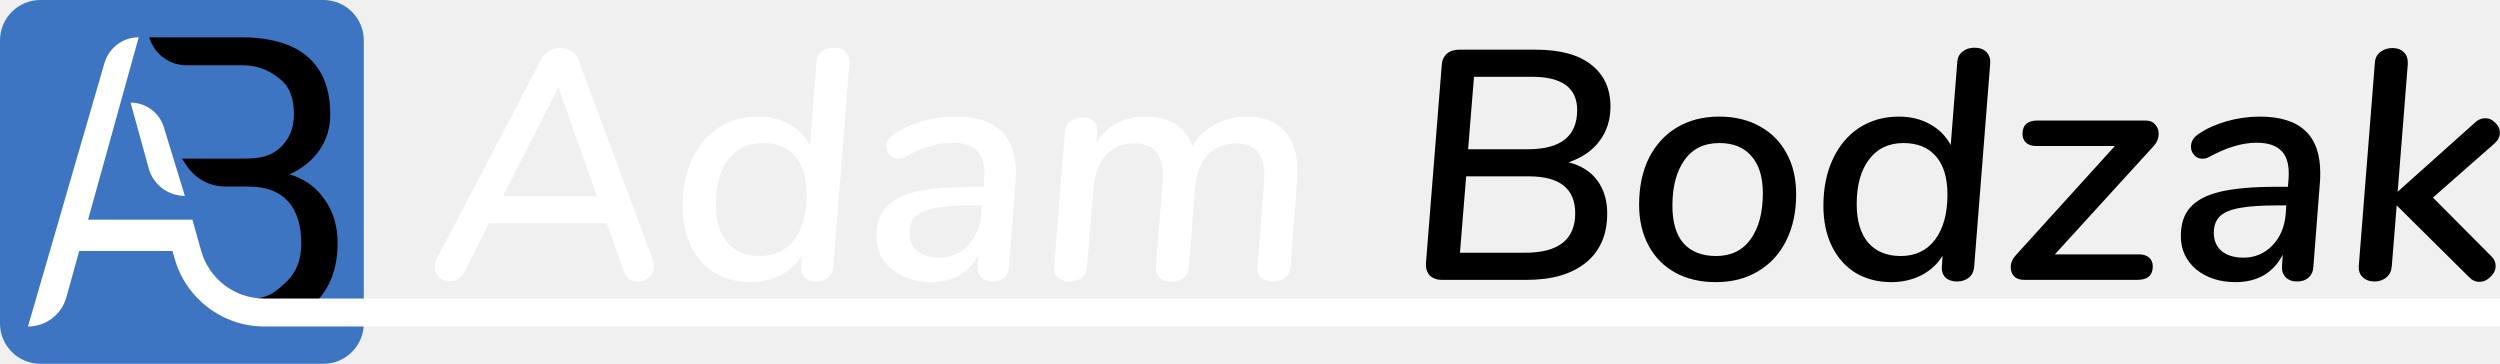
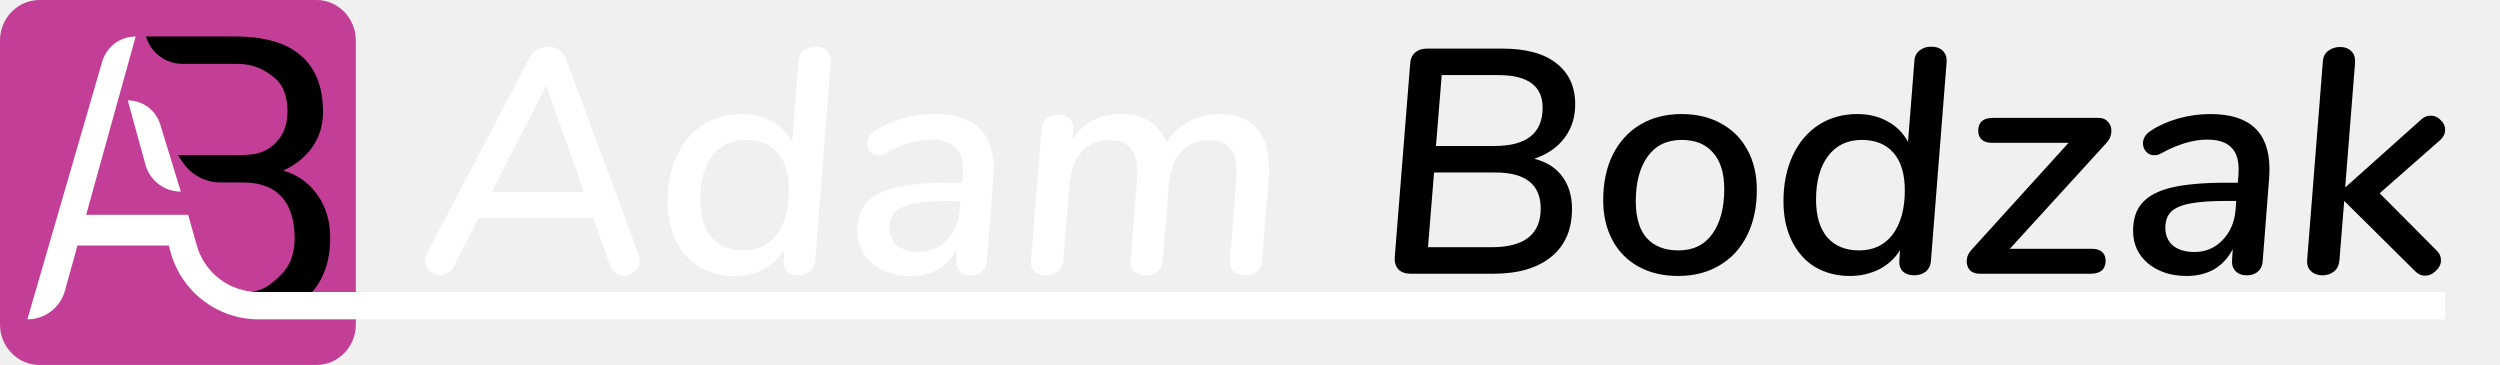
- <svg xmlns="http://www.w3.org/2000/svg" width="268" height="39" viewBox="0 0 268 39" fill="none">
-   <path fill-rule="evenodd" clip-rule="evenodd" d="M4.333 39H34.667C37.06 39 39 37.06 39 34.667V4.333C39 1.94 37.06 0 34.667 0H4.333C1.94 0 0 1.94 0 4.333V34.667C0 37.06 1.94 39 4.333 39Z" fill="#3E75C3" />
-   <path d="M16 4L25.797 4C28.986 4 31.381 4.696 32.982 6.087C34.596 7.478 35.404 9.536 35.404 12.261C35.404 13.709 35.013 14.993 34.233 16.115C33.453 17.222 32.39 18.081 31.044 18.691C32.632 19.159 33.883 20.054 34.798 21.374C35.726 22.68 36.191 24.241 36.191 26.058C36.191 28.84 35.336 31.026 33.627 32.615C32.552 33.616 31.196 34.302 29.561 34.673C27.657 35.104 25.859 33.865 25.043 32.092L25 32H27C28.803 32 29.685 31.168 30.721 30.188C31.771 29.195 32.295 27.832 32.295 26.1C32.295 22.367 30.538 20 26.691 20H24.176C22.504 20 20.943 19.165 20.016 17.773L19.5 17H26.191C27.886 17 28.966 16.775 29.975 15.88C30.997 14.986 31.508 13.773 31.508 12.24C31.508 10.536 31.038 9.302 30.096 8.535C29.154 7.754 27.924 7 26 7L20 7C18.208 7 16.618 5.854 16.051 4.154L16 4Z" fill="black" />
-   <path d="M14 11L15.941 18.046C16.421 19.791 18.008 21 19.818 21L17.561 13.633C17.081 12.069 15.637 11 14 11Z" fill="white" />
-   <path d="M8.492 26.909H18.492L18.718 27.711C19.932 32.022 23.864 35 28.343 35H268V32H28.305C25.168 32 22.414 29.913 21.566 26.892L20.626 23.545H9.443L14.869 4C13.169 4 11.674 5.123 11.2 6.755L3 35C4.918 35 6.601 33.721 7.114 31.872L8.492 26.909Z" fill="white" />
-   <path d="M168.162 17.4C169.515 17.75 170.542 18.403 171.242 19.36C171.942 20.317 172.292 21.495 172.292 22.895C172.292 25.158 171.533 26.908 170.017 28.145C168.5 29.382 166.388 30 163.682 30H154.582C154.022 30 153.578 29.837 153.252 29.51C152.948 29.16 152.82 28.705 152.867 28.145L154.547 7.075C154.57 6.515 154.745 6.083 155.072 5.78C155.422 5.477 155.865 5.325 156.402 5.325H164.627C167.24 5.325 169.223 5.862 170.577 6.935C171.953 8.008 172.642 9.502 172.642 11.415C172.642 12.838 172.257 14.063 171.487 15.09C170.74 16.117 169.632 16.887 168.162 17.4ZM158.012 8.23L157.382 16H163.787C167.31 16 169.072 14.6 169.072 11.8C169.072 9.42 167.45 8.23 164.207 8.23H158.012ZM163.472 27.095C167.065 27.095 168.862 25.683 168.862 22.86C168.862 20.223 167.205 18.905 163.892 18.905H157.172L156.507 27.095H163.472Z" fill="black" />
-   <path d="M183.937 30.245C182.281 30.245 180.834 29.907 179.597 29.23C178.361 28.553 177.404 27.585 176.727 26.325C176.051 25.065 175.712 23.607 175.712 21.95C175.712 20.037 176.062 18.368 176.762 16.945C177.486 15.522 178.489 14.425 179.772 13.655C181.079 12.885 182.584 12.5 184.287 12.5C185.967 12.5 187.426 12.85 188.662 13.55C189.899 14.227 190.856 15.195 191.532 16.455C192.209 17.692 192.547 19.15 192.547 20.83C192.547 22.743 192.186 24.412 191.462 25.835C190.762 27.235 189.759 28.32 188.452 29.09C187.169 29.86 185.664 30.245 183.937 30.245ZM183.972 27.445C185.582 27.445 186.819 26.838 187.682 25.625C188.546 24.412 188.977 22.778 188.977 20.725C188.977 18.975 188.569 17.645 187.752 16.735C186.959 15.802 185.816 15.335 184.322 15.335C182.689 15.335 181.441 15.942 180.577 17.155C179.714 18.368 179.282 20.002 179.282 22.055C179.282 23.828 179.679 25.17 180.472 26.08C181.289 26.99 182.456 27.445 183.972 27.445Z" fill="black" />
-   <path d="M211.673 5.115C212.21 5.115 212.63 5.267 212.933 5.57C213.236 5.873 213.376 6.27 213.353 6.76L211.638 28.495C211.615 29.032 211.428 29.452 211.078 29.755C210.728 30.035 210.296 30.175 209.783 30.175C209.27 30.175 208.861 30.035 208.558 29.755C208.255 29.452 208.126 29.032 208.173 28.495L208.243 27.41C207.706 28.297 206.948 28.997 205.968 29.51C204.988 30 203.915 30.245 202.748 30.245C201.325 30.245 200.053 29.918 198.933 29.265C197.836 28.588 196.985 27.632 196.378 26.395C195.771 25.158 195.468 23.712 195.468 22.055C195.468 20.165 195.806 18.497 196.483 17.05C197.16 15.603 198.105 14.483 199.318 13.69C200.555 12.897 201.966 12.5 203.553 12.5C204.813 12.5 205.921 12.768 206.878 13.305C207.835 13.818 208.581 14.565 209.118 15.545L209.818 6.69C209.841 6.2 210.028 5.815 210.378 5.535C210.728 5.255 211.16 5.115 211.673 5.115ZM203.763 27.445C205.326 27.445 206.551 26.862 207.438 25.695C208.325 24.505 208.768 22.895 208.768 20.865C208.768 19.068 208.36 17.703 207.543 16.77C206.726 15.813 205.56 15.335 204.043 15.335C202.48 15.335 201.255 15.918 200.368 17.085C199.481 18.252 199.038 19.85 199.038 21.88C199.038 23.653 199.446 25.03 200.263 26.01C201.103 26.967 202.27 27.445 203.763 27.445Z" fill="black" />
-   <path d="M230.007 12.92C230.45 12.92 230.788 13.06 231.022 13.34C231.278 13.597 231.407 13.923 231.407 14.32C231.407 14.833 231.22 15.288 230.847 15.685L220.277 27.27H229.307C229.773 27.27 230.135 27.387 230.392 27.62C230.648 27.853 230.777 28.168 230.777 28.565C230.777 29.032 230.637 29.393 230.357 29.65C230.077 29.883 229.668 30 229.132 30H216.952C216.508 30 216.158 29.872 215.902 29.615C215.668 29.358 215.552 29.032 215.552 28.635C215.552 28.168 215.738 27.737 216.112 27.34L226.717 15.65H218.282C217.815 15.65 217.453 15.533 217.197 15.3C216.94 15.067 216.812 14.752 216.812 14.355C216.812 13.398 217.348 12.92 218.422 12.92H230.007Z" fill="black" />
-   <path d="M242.256 12.5C246.573 12.5 248.731 14.507 248.731 18.52C248.731 18.963 248.719 19.302 248.696 19.535L247.996 28.565C247.973 29.078 247.798 29.475 247.471 29.755C247.168 30.035 246.759 30.175 246.246 30.175C245.733 30.175 245.324 30.023 245.021 29.72C244.718 29.393 244.589 28.985 244.636 28.495L244.706 27.305C244.216 28.262 243.539 28.997 242.676 29.51C241.813 30 240.809 30.245 239.666 30.245C237.963 30.245 236.551 29.79 235.431 28.88C234.334 27.947 233.786 26.757 233.786 25.31C233.786 24.003 234.124 22.977 234.801 22.23C235.478 21.46 236.551 20.9 238.021 20.55C239.514 20.2 241.509 20.025 244.006 20.025H245.266L245.336 19.15C245.429 17.82 245.196 16.852 244.636 16.245C244.076 15.615 243.166 15.3 241.906 15.3C240.366 15.3 238.663 15.813 236.796 16.84C236.586 16.957 236.353 17.015 236.096 17.015C235.746 17.015 235.454 16.887 235.221 16.63C234.988 16.373 234.871 16.07 234.871 15.72C234.871 15.16 235.163 14.693 235.746 14.32C236.586 13.76 237.578 13.317 238.721 12.99C239.888 12.663 241.066 12.5 242.256 12.5ZM240.506 27.62C241.719 27.62 242.746 27.188 243.586 26.325C244.426 25.462 244.904 24.353 245.021 23L245.091 22.02H244.111C242.384 22.02 241.031 22.113 240.051 22.3C239.071 22.487 238.371 22.79 237.951 23.21C237.531 23.63 237.321 24.213 237.321 24.96C237.321 25.777 237.601 26.43 238.161 26.92C238.744 27.387 239.526 27.62 240.506 27.62Z" fill="black" />
-   <path d="M267.111 27.515C267.391 27.795 267.531 28.133 267.531 28.53C267.531 28.95 267.345 29.335 266.971 29.685C266.621 30.035 266.225 30.21 265.781 30.21C265.361 30.21 264.988 30.035 264.661 29.685L256.926 22.02L256.401 28.53C256.355 29.067 256.156 29.475 255.806 29.755C255.456 30.035 255.036 30.175 254.546 30.175C254.033 30.175 253.613 30.023 253.286 29.72C252.96 29.417 252.82 28.997 252.866 28.46L254.581 6.795C254.605 6.258 254.803 5.85 255.176 5.57C255.55 5.29 255.981 5.15 256.471 5.15C256.985 5.15 257.393 5.302 257.696 5.605C258 5.885 258.14 6.305 258.116 6.865L257.031 20.55L265.291 13.165C265.618 12.838 265.991 12.675 266.411 12.675C266.831 12.675 267.193 12.838 267.496 13.165C267.823 13.468 267.986 13.818 267.986 14.215C267.986 14.635 267.811 15.008 267.461 15.335L260.811 21.18L267.111 27.515Z" fill="black" />
-   <path d="M70.01 27.935C70.08 28.145 70.115 28.355 70.115 28.565C70.115 29.032 69.928 29.428 69.555 29.755C69.205 30.058 68.808 30.21 68.365 30.21C68.038 30.21 67.735 30.117 67.455 29.93C67.198 29.743 67 29.463 66.86 29.09L65.04 23.91H52.44L49.78 29.16C49.453 29.813 48.94 30.14 48.24 30.14C47.797 30.14 47.412 30 47.085 29.72C46.758 29.417 46.595 29.043 46.595 28.6C46.595 28.343 46.665 28.063 46.805 27.76L58.04 6.34C58.25 5.943 58.542 5.64 58.915 5.43C59.288 5.22 59.673 5.115 60.07 5.115C60.513 5.115 60.91 5.232 61.26 5.465C61.61 5.698 61.867 6.025 62.03 6.445L70.01 27.935ZM53.91 21.04H63.99L59.86 9.35L53.91 21.04Z" fill="white" />
-   <path d="M89.378 5.115C89.915 5.115 90.335 5.267 90.638 5.57C90.941 5.873 91.081 6.27 91.058 6.76L89.343 28.495C89.32 29.032 89.133 29.452 88.783 29.755C88.433 30.035 88.001 30.175 87.488 30.175C86.975 30.175 86.566 30.035 86.263 29.755C85.96 29.452 85.831 29.032 85.878 28.495L85.948 27.41C85.411 28.297 84.653 28.997 83.673 29.51C82.693 30 81.62 30.245 80.453 30.245C79.03 30.245 77.758 29.918 76.638 29.265C75.541 28.588 74.69 27.632 74.083 26.395C73.476 25.158 73.173 23.712 73.173 22.055C73.173 20.165 73.511 18.497 74.188 17.05C74.865 15.603 75.81 14.483 77.023 13.69C78.26 12.897 79.671 12.5 81.258 12.5C82.518 12.5 83.626 12.768 84.583 13.305C85.54 13.818 86.286 14.565 86.823 15.545L87.523 6.69C87.546 6.2 87.733 5.815 88.083 5.535C88.433 5.255 88.865 5.115 89.378 5.115ZM81.468 27.445C83.031 27.445 84.256 26.862 85.143 25.695C86.03 24.505 86.473 22.895 86.473 20.865C86.473 19.068 86.065 17.703 85.248 16.77C84.431 15.813 83.265 15.335 81.748 15.335C80.185 15.335 78.96 15.918 78.073 17.085C77.186 18.252 76.743 19.85 76.743 21.88C76.743 23.653 77.151 25.03 77.968 26.01C78.808 26.967 79.975 27.445 81.468 27.445Z" fill="white" />
-   <path d="M102.427 12.5C106.743 12.5 108.902 14.507 108.902 18.52C108.902 18.963 108.89 19.302 108.867 19.535L108.167 28.565C108.143 29.078 107.968 29.475 107.642 29.755C107.338 30.035 106.93 30.175 106.417 30.175C105.903 30.175 105.495 30.023 105.192 29.72C104.888 29.393 104.76 28.985 104.807 28.495L104.877 27.305C104.387 28.262 103.71 28.997 102.847 29.51C101.983 30 100.98 30.245 99.837 30.245C98.133 30.245 96.722 29.79 95.602 28.88C94.505 27.947 93.957 26.757 93.957 25.31C93.957 24.003 94.295 22.977 94.972 22.23C95.648 21.46 96.722 20.9 98.192 20.55C99.685 20.2 101.68 20.025 104.177 20.025H105.437L105.507 19.15C105.6 17.82 105.367 16.852 104.807 16.245C104.247 15.615 103.337 15.3 102.077 15.3C100.537 15.3 98.834 15.813 96.967 16.84C96.757 16.957 96.523 17.015 96.267 17.015C95.917 17.015 95.625 16.887 95.392 16.63C95.159 16.373 95.042 16.07 95.042 15.72C95.042 15.16 95.334 14.693 95.917 14.32C96.757 13.76 97.749 13.317 98.892 12.99C100.058 12.663 101.237 12.5 102.427 12.5ZM100.677 27.62C101.89 27.62 102.917 27.188 103.757 26.325C104.597 25.462 105.075 24.353 105.192 23L105.262 22.02H104.282C102.555 22.02 101.202 22.113 100.222 22.3C99.242 22.487 98.542 22.79 98.122 23.21C97.702 23.63 97.492 24.213 97.492 24.96C97.492 25.777 97.772 26.43 98.332 26.92C98.915 27.387 99.697 27.62 100.677 27.62Z" fill="white" />
-   <path d="M133.652 12.5C135.426 12.5 136.767 13.002 137.677 14.005C138.611 14.985 139.077 16.432 139.077 18.345C139.077 18.835 139.066 19.208 139.042 19.465L138.342 28.495C138.296 29.078 138.097 29.51 137.747 29.79C137.397 30.047 136.966 30.175 136.452 30.175C135.939 30.175 135.519 30.035 135.192 29.755C134.889 29.475 134.761 29.055 134.807 28.495L135.507 19.605C135.531 19.418 135.542 19.15 135.542 18.8C135.542 16.513 134.539 15.37 132.532 15.37C131.226 15.37 130.187 15.802 129.417 16.665C128.671 17.505 128.227 18.753 128.087 20.41L127.457 28.495C127.411 29.078 127.212 29.51 126.862 29.79C126.512 30.047 126.081 30.175 125.567 30.175C125.054 30.175 124.634 30.035 124.307 29.755C124.004 29.475 123.876 29.055 123.922 28.495L124.622 19.64C124.646 19.453 124.657 19.173 124.657 18.8C124.657 17.633 124.401 16.77 123.887 16.21C123.397 15.65 122.639 15.37 121.612 15.37C120.306 15.37 119.279 15.802 118.532 16.665C117.786 17.505 117.342 18.753 117.202 20.41L116.537 28.495C116.491 29.078 116.292 29.51 115.942 29.79C115.592 30.047 115.161 30.175 114.647 30.175C114.134 30.175 113.714 30.035 113.387 29.755C113.084 29.475 112.956 29.055 113.002 28.495L114.157 14.18C114.181 13.667 114.379 13.27 114.752 12.99C115.149 12.71 115.592 12.57 116.082 12.57C116.572 12.57 116.957 12.71 117.237 12.99C117.517 13.247 117.646 13.632 117.622 14.145L117.552 15.265C118.719 13.422 120.481 12.5 122.837 12.5C124.121 12.5 125.182 12.768 126.022 13.305C126.862 13.842 127.469 14.623 127.842 15.65C128.449 14.647 129.254 13.877 130.257 13.34C131.261 12.78 132.392 12.5 133.652 12.5Z" fill="white" />
+ <svg xmlns="http://www.w3.org/2000/svg" width="274" height="40" viewBox="0 0 274 40" fill="none">
+   <g clip-path="url(#clip0)">
+     <path fill-rule="evenodd" clip-rule="evenodd" d="M4.333 40H34.667C37.06 40 39 38.01 39 35.556V4.444C39 1.99 37.06 0 34.667 0H4.333C1.94 0 0 1.99 0 4.444V35.556C0 38.01 1.94 40 4.333 40Z" fill="#C33E96" />
+     <path d="M16 4L25.797 4C28.986 4 31.381 4.696 32.982 6.087C34.596 7.478 35.404 9.536 35.404 12.261C35.404 13.709 35.013 14.993 34.233 16.115C33.453 17.222 32.39 18.081 31.044 18.691C32.632 19.159 33.883 20.054 34.798 21.374C35.726 22.68 36.191 24.241 36.191 26.058C36.191 28.84 35.336 31.026 33.627 32.615C32.552 33.616 31.196 34.302 29.561 34.673C27.657 35.104 25.859 33.865 25.043 32.092L25 32H27C28.803 32 29.685 31.168 30.721 30.188C31.771 29.195 32.295 27.832 32.295 26.1C32.295 22.367 30.538 20 26.691 20H24.176C22.504 20 20.943 19.165 20.016 17.773L19.5 17H26.191C27.886 17 28.966 16.775 29.975 15.88C30.997 14.986 31.508 13.773 31.508 12.24C31.508 10.536 31.038 9.302 30.096 8.535C29.154 7.754 27.924 7 26 7L20 7C18.208 7 16.618 5.854 16.051 4.154L16 4Z" fill="black" />
+     <path d="M14 11L15.941 18.046C16.421 19.791 18.008 21 19.818 21L17.561 13.633C17.081 12.069 15.637 11 14 11Z" fill="white" />
+     <path d="M8.492 26.909H18.492L18.718 27.711C19.932 32.022 23.864 35 28.343 35H268V32H28.305C25.168 32 22.414 29.913 21.566 26.892L20.626 23.545H9.443L14.869 4C13.169 4 11.674 5.123 11.2 6.755L3 35C4.918 35 6.601 33.721 7.114 31.872L8.492 26.909Z" fill="white" />
+     <path d="M168.162 17.4C169.515 17.75 170.542 18.403 171.242 19.36C171.942 20.317 172.292 21.495 172.292 22.895C172.292 25.158 171.533 26.908 170.017 28.145C168.5 29.382 166.388 30 163.682 30H154.582C154.022 30 153.578 29.837 153.252 29.51C152.948 29.16 152.82 28.705 152.867 28.145L154.547 7.075C154.57 6.515 154.745 6.083 155.072 5.78C155.422 5.477 155.865 5.325 156.402 5.325H164.627C167.24 5.325 169.223 5.862 170.577 6.935C171.953 8.008 172.642 9.502 172.642 11.415C172.642 12.838 172.257 14.063 171.487 15.09C170.74 16.117 169.632 16.887 168.162 17.4ZM158.012 8.23L157.382 16H163.787C167.31 16 169.072 14.6 169.072 11.8C169.072 9.42 167.45 8.23 164.207 8.23H158.012ZM163.472 27.095C167.065 27.095 168.862 25.683 168.862 22.86C168.862 20.223 167.205 18.905 163.892 18.905H157.172L156.507 27.095H163.472Z" fill="black" />
+     <path d="M183.937 30.245C182.281 30.245 180.834 29.907 179.597 29.23C178.361 28.553 177.404 27.585 176.727 26.325C176.051 25.065 175.712 23.607 175.712 21.95C175.712 20.037 176.062 18.368 176.762 16.945C177.486 15.522 178.489 14.425 179.772 13.655C181.079 12.885 182.584 12.5 184.287 12.5C185.967 12.5 187.426 12.85 188.662 13.55C189.899 14.227 190.856 15.195 191.532 16.455C192.209 17.692 192.547 19.15 192.547 20.83C192.547 22.743 192.186 24.412 191.462 25.835C190.762 27.235 189.759 28.32 188.452 29.09C187.169 29.86 185.664 30.245 183.937 30.245ZM183.972 27.445C185.582 27.445 186.819 26.838 187.682 25.625C188.546 24.412 188.977 22.778 188.977 20.725C188.977 18.975 188.569 17.645 187.752 16.735C186.959 15.802 185.816 15.335 184.322 15.335C182.689 15.335 181.441 15.942 180.577 17.155C179.714 18.368 179.282 20.002 179.282 22.055C179.282 23.828 179.679 25.17 180.472 26.08C181.289 26.99 182.456 27.445 183.972 27.445Z" fill="black" />
+     <path d="M211.673 5.115C212.21 5.115 212.63 5.267 212.933 5.57C213.236 5.873 213.376 6.27 213.353 6.76L211.638 28.495C211.615 29.032 211.428 29.452 211.078 29.755C210.728 30.035 210.296 30.175 209.783 30.175C209.27 30.175 208.861 30.035 208.558 29.755C208.255 29.452 208.126 29.032 208.173 28.495L208.243 27.41C207.706 28.297 206.948 28.997 205.968 29.51C204.988 30 203.915 30.245 202.748 30.245C201.325 30.245 200.053 29.918 198.933 29.265C197.836 28.588 196.985 27.632 196.378 26.395C195.771 25.158 195.468 23.712 195.468 22.055C195.468 20.165 195.806 18.497 196.483 17.05C197.16 15.603 198.105 14.483 199.318 13.69C200.555 12.897 201.966 12.5 203.553 12.5C204.813 12.5 205.921 12.768 206.878 13.305C207.835 13.818 208.581 14.565 209.118 15.545L209.818 6.69C209.841 6.2 210.028 5.815 210.378 5.535C210.728 5.255 211.16 5.115 211.673 5.115ZM203.763 27.445C205.326 27.445 206.551 26.862 207.438 25.695C208.325 24.505 208.768 22.895 208.768 20.865C208.768 19.068 208.36 17.703 207.543 16.77C206.726 15.813 205.56 15.335 204.043 15.335C202.48 15.335 201.255 15.918 200.368 17.085C199.481 18.252 199.038 19.85 199.038 21.88C199.038 23.653 199.446 25.03 200.263 26.01C201.103 26.967 202.27 27.445 203.763 27.445Z" fill="black" />
+     <path d="M230.007 12.92C230.45 12.92 230.788 13.06 231.022 13.34C231.278 13.597 231.407 13.923 231.407 14.32C231.407 14.833 231.22 15.288 230.847 15.685L220.277 27.27H229.307C229.773 27.27 230.135 27.387 230.392 27.62C230.648 27.853 230.777 28.168 230.777 28.565C230.777 29.032 230.637 29.393 230.357 29.65C230.077 29.883 229.668 30 229.132 30H216.952C216.508 30 216.158 29.872 215.902 29.615C215.668 29.358 215.552 29.032 215.552 28.635C215.552 28.168 215.738 27.737 216.112 27.34L226.717 15.65H218.282C217.815 15.65 217.453 15.533 217.197 15.3C216.94 15.067 216.812 14.752 216.812 14.355C216.812 13.398 217.348 12.92 218.422 12.92H230.007Z" fill="black" />
+     <path d="M242.256 12.5C246.573 12.5 248.731 14.507 248.731 18.52C248.731 18.963 248.719 19.302 248.696 19.535L247.996 28.565C247.973 29.078 247.798 29.475 247.471 29.755C247.168 30.035 246.759 30.175 246.246 30.175C245.733 30.175 245.324 30.023 245.021 29.72C244.718 29.393 244.589 28.985 244.636 28.495L244.706 27.305C244.216 28.262 243.539 28.997 242.676 29.51C241.813 30 240.809 30.245 239.666 30.245C237.963 30.245 236.551 29.79 235.431 28.88C234.334 27.947 233.786 26.757 233.786 25.31C233.786 24.003 234.124 22.977 234.801 22.23C235.478 21.46 236.551 20.9 238.021 20.55C239.514 20.2 241.509 20.025 244.006 20.025H245.266L245.336 19.15C245.429 17.82 245.196 16.852 244.636 16.245C244.076 15.615 243.166 15.3 241.906 15.3C240.366 15.3 238.663 15.813 236.796 16.84C236.586 16.957 236.353 17.015 236.096 17.015C235.746 17.015 235.454 16.887 235.221 16.63C234.988 16.373 234.871 16.07 234.871 15.72C234.871 15.16 235.163 14.693 235.746 14.32C236.586 13.76 237.578 13.317 238.721 12.99C239.888 12.663 241.066 12.5 242.256 12.5ZM240.506 27.62C241.719 27.62 242.746 27.188 243.586 26.325C244.426 25.462 244.904 24.353 245.021 23L245.091 22.02H244.111C242.384 22.02 241.031 22.113 240.051 22.3C239.071 22.487 238.371 22.79 237.951 23.21C237.531 23.63 237.321 24.213 237.321 24.96C237.321 25.777 237.601 26.43 238.161 26.92C238.744 27.387 239.526 27.62 240.506 27.62Z" fill="black" />
+     <path d="M267.111 27.515C267.391 27.795 267.531 28.133 267.531 28.53C267.531 28.95 267.345 29.335 266.971 29.685C266.621 30.035 266.225 30.21 265.781 30.21C265.361 30.21 264.988 30.035 264.661 29.685L256.926 22.02L256.401 28.53C256.355 29.067 256.156 29.475 255.806 29.755C255.456 30.035 255.036 30.175 254.546 30.175C254.033 30.175 253.613 30.023 253.286 29.72C252.96 29.417 252.82 28.997 252.866 28.46L254.581 6.795C254.605 6.258 254.803 5.85 255.176 5.57C255.55 5.29 255.981 5.15 256.471 5.15C256.985 5.15 257.393 5.302 257.696 5.605C258 5.885 258.14 6.305 258.116 6.865L257.031 20.55L265.291 13.165C265.618 12.838 265.991 12.675 266.411 12.675C266.831 12.675 267.193 12.838 267.496 13.165C267.823 13.468 267.986 13.818 267.986 14.215C267.986 14.635 267.811 15.008 267.461 15.335L260.811 21.18L267.111 27.515Z" fill="black" />
+     <path d="M70.01 27.935C70.08 28.145 70.115 28.355 70.115 28.565C70.115 29.032 69.928 29.428 69.555 29.755C69.205 30.058 68.808 30.21 68.365 30.21C68.038 30.21 67.735 30.117 67.455 29.93C67.198 29.743 67 29.463 66.86 29.09L65.04 23.91H52.44L49.78 29.16C49.453 29.813 48.94 30.14 48.24 30.14C47.797 30.14 47.412 30 47.085 29.72C46.758 29.417 46.595 29.043 46.595 28.6C46.595 28.343 46.665 28.063 46.805 27.76L58.04 6.34C58.25 5.943 58.542 5.64 58.915 5.43C59.288 5.22 59.673 5.115 60.07 5.115C60.513 5.115 60.91 5.232 61.26 5.465C61.61 5.698 61.867 6.025 62.03 6.445L70.01 27.935ZM53.91 21.04H63.99L59.86 9.35L53.91 21.04Z" fill="white" />
+     <path d="M89.378 5.115C89.915 5.115 90.335 5.267 90.638 5.57C90.941 5.873 91.081 6.27 91.058 6.76L89.343 28.495C89.32 29.032 89.133 29.452 88.783 29.755C88.433 30.035 88.001 30.175 87.488 30.175C86.975 30.175 86.566 30.035 86.263 29.755C85.96 29.452 85.831 29.032 85.878 28.495L85.948 27.41C85.411 28.297 84.653 28.997 83.673 29.51C82.693 30 81.62 30.245 80.453 30.245C79.03 30.245 77.758 29.918 76.638 29.265C75.541 28.588 74.69 27.632 74.083 26.395C73.476 25.158 73.173 23.712 73.173 22.055C73.173 20.165 73.511 18.497 74.188 17.05C74.865 15.603 75.81 14.483 77.023 13.69C78.26 12.897 79.671 12.5 81.258 12.5C82.518 12.5 83.626 12.768 84.583 13.305C85.54 13.818 86.286 14.565 86.823 15.545L87.523 6.69C87.546 6.2 87.733 5.815 88.083 5.535C88.433 5.255 88.865 5.115 89.378 5.115ZM81.468 27.445C83.031 27.445 84.256 26.862 85.143 25.695C86.03 24.505 86.473 22.895 86.473 20.865C86.473 19.068 86.065 17.703 85.248 16.77C84.431 15.813 83.265 15.335 81.748 15.335C80.185 15.335 78.96 15.918 78.073 17.085C77.186 18.252 76.743 19.85 76.743 21.88C76.743 23.653 77.151 25.03 77.968 26.01C78.808 26.967 79.975 27.445 81.468 27.445Z" fill="white" />
+     <path d="M102.427 12.5C106.743 12.5 108.902 14.507 108.902 18.52C108.902 18.963 108.89 19.302 108.867 19.535L108.167 28.565C108.143 29.078 107.968 29.475 107.642 29.755C107.338 30.035 106.93 30.175 106.417 30.175C105.903 30.175 105.495 30.023 105.192 29.72C104.888 29.393 104.76 28.985 104.807 28.495L104.877 27.305C104.387 28.262 103.71 28.997 102.847 29.51C101.983 30 100.98 30.245 99.837 30.245C98.133 30.245 96.722 29.79 95.602 28.88C94.505 27.947 93.957 26.757 93.957 25.31C93.957 24.003 94.295 22.977 94.972 22.23C95.648 21.46 96.722 20.9 98.192 20.55C99.685 20.2 101.68 20.025 104.177 20.025H105.437L105.507 19.15C105.6 17.82 105.367 16.852 104.807 16.245C104.247 15.615 103.337 15.3 102.077 15.3C100.537 15.3 98.834 15.813 96.967 16.84C96.757 16.957 96.523 17.015 96.267 17.015C95.917 17.015 95.625 16.887 95.392 16.63C95.159 16.373 95.042 16.07 95.042 15.72C95.042 15.16 95.334 14.693 95.917 14.32C96.757 13.76 97.749 13.317 98.892 12.99C100.058 12.663 101.237 12.5 102.427 12.5ZM100.677 27.62C101.89 27.62 102.917 27.188 103.757 26.325C104.597 25.462 105.075 24.353 105.192 23L105.262 22.02H104.282C102.555 22.02 101.202 22.113 100.222 22.3C99.242 22.487 98.542 22.79 98.122 23.21C97.702 23.63 97.492 24.213 97.492 24.96C97.492 25.777 97.772 26.43 98.332 26.92C98.915 27.387 99.697 27.62 100.677 27.62Z" fill="white" />
+     <path d="M133.652 12.5C135.426 12.5 136.767 13.002 137.677 14.005C138.611 14.985 139.077 16.432 139.077 18.345C139.077 18.835 139.066 19.208 139.042 19.465L138.342 28.495C138.296 29.078 138.097 29.51 137.747 29.79C137.397 30.047 136.966 30.175 136.452 30.175C135.939 30.175 135.519 30.035 135.192 29.755C134.889 29.475 134.761 29.055 134.807 28.495L135.507 19.605C135.531 19.418 135.542 19.15 135.542 18.8C135.542 16.513 134.539 15.37 132.532 15.37C131.226 15.37 130.187 15.802 129.417 16.665C128.671 17.505 128.227 18.753 128.087 20.41L127.457 28.495C127.411 29.078 127.212 29.51 126.862 29.79C126.512 30.047 126.081 30.175 125.567 30.175C125.054 30.175 124.634 30.035 124.307 29.755C124.004 29.475 123.876 29.055 123.922 28.495L124.622 19.64C124.646 19.453 124.657 19.173 124.657 18.8C124.657 17.633 124.401 16.77 123.887 16.21C123.397 15.65 122.639 15.37 121.612 15.37C120.306 15.37 119.279 15.802 118.532 16.665C117.786 17.505 117.342 18.753 117.202 20.41L116.537 28.495C116.491 29.078 116.292 29.51 115.942 29.79C115.592 30.047 115.161 30.175 114.647 30.175C114.134 30.175 113.714 30.035 113.387 29.755C113.084 29.475 112.956 29.055 113.002 28.495L114.157 14.18C114.181 13.667 114.379 13.27 114.752 12.99C115.149 12.71 115.592 12.57 116.082 12.57C116.572 12.57 116.957 12.71 117.237 12.99C117.517 13.247 117.646 13.632 117.622 14.145L117.552 15.265C118.719 13.422 120.481 12.5 122.837 12.5C124.121 12.5 125.182 12.768 126.022 13.305C126.862 13.842 127.469 14.623 127.842 15.65C128.449 14.647 129.254 13.877 130.257 13.34C131.261 12.78 132.392 12.5 133.652 12.5Z" fill="white" />
+   </g>
+   <defs>
+     <clipPath id="clip0">
+       <rect width="274" height="40" fill="white" />
+     </clipPath>
+   </defs>
</svg>
